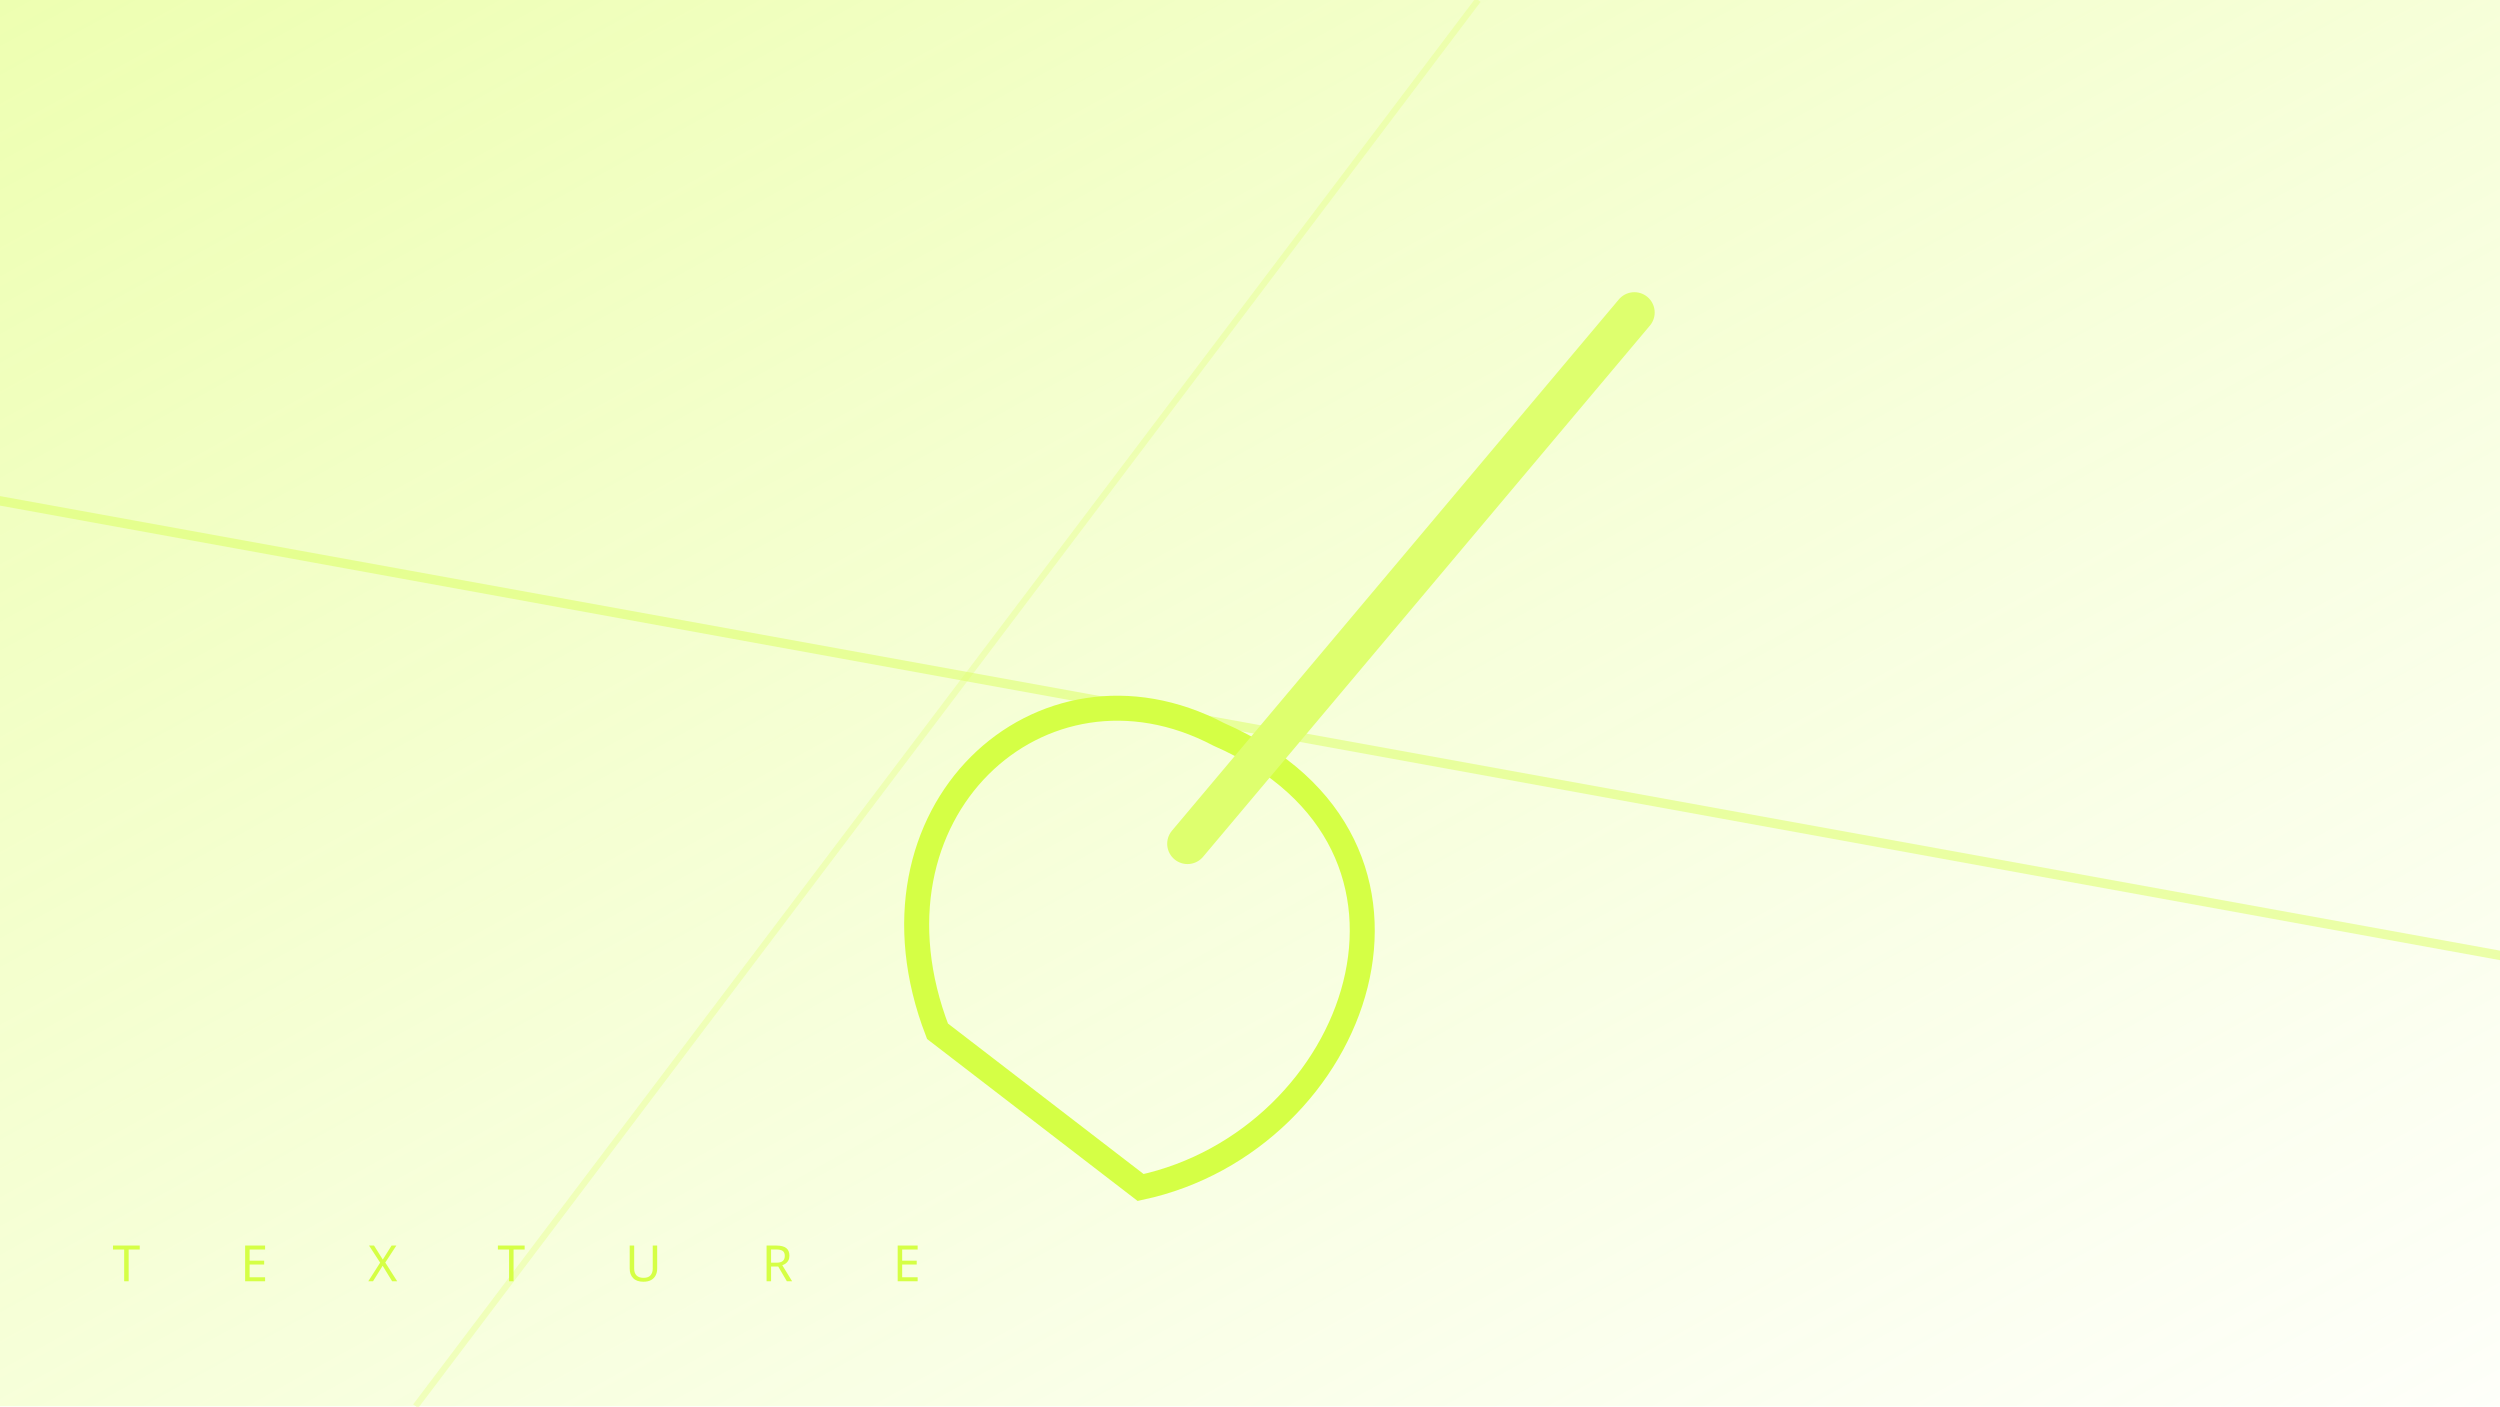
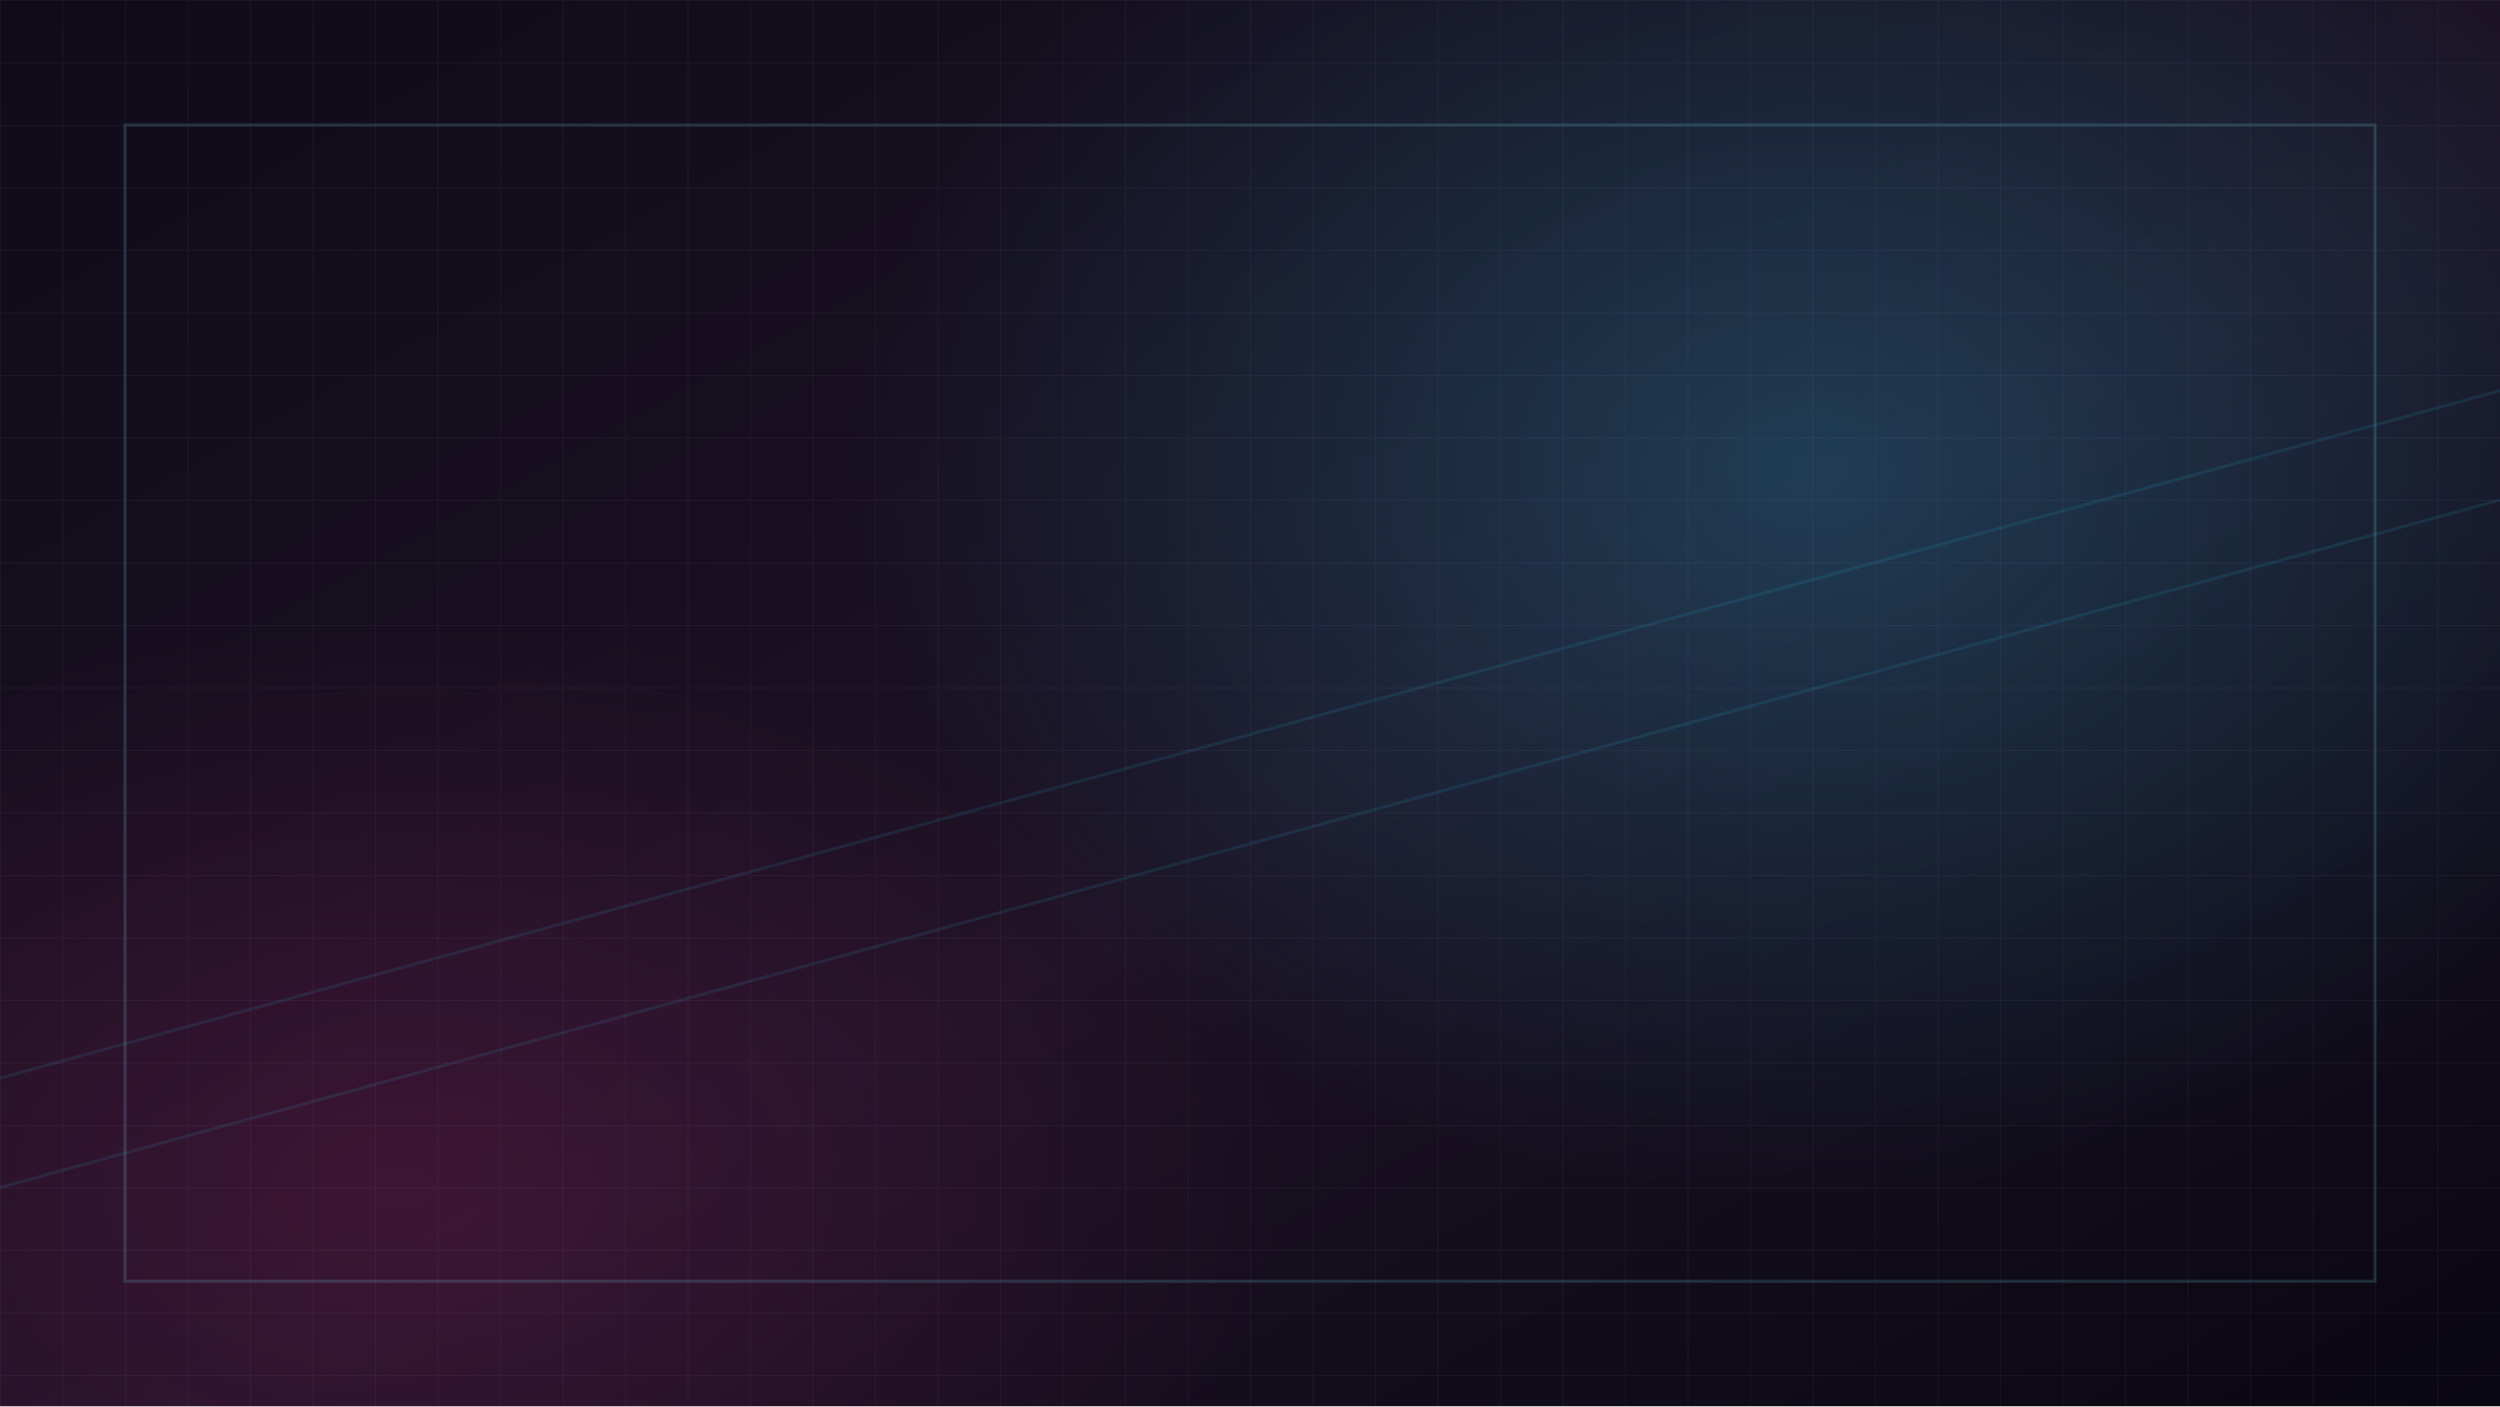
- <svg xmlns="http://www.w3.org/2000/svg" width="800" height="450" viewBox="0 0 800 450">
+ <svg xmlns="http://www.w3.org/2000/svg" width="1600" height="900" viewBox="0 0 1600 900">
  <defs>
-     <linearGradient id="g53" x1="0" y1="0" x2="1" y2="1">
-       <stop offset="0" stop-color="#D5FF45" stop-opacity=".42" />
-       <stop offset="1" stop-color="#DEFF6E" stop-opacity=".04" />
+     <linearGradient id="bg" x1="0" y1="0" x2="1" y2="1">
+       <stop stop-color="#100B18" />
+       <stop offset=".55" stop-color="#1C1224" />
+       <stop offset="1" stop-color="#090711" />
    </linearGradient>
+     <radialGradient id="cyan">
+       <stop stop-color="#2DD4FF" stop-opacity=".22" />
+       <stop offset="1" stop-color="#2DD4FF" stop-opacity="0" />
+     </radialGradient>
+     <radialGradient id="pink">
+       <stop stop-color="#FF2D9E" stop-opacity=".15" />
+       <stop offset="1" stop-color="#FF2D9E" stop-opacity="0" />
+     </radialGradient>
+     <pattern id="grid" width="40" height="40" patternUnits="userSpaceOnUse">
+       <path d="M40 0H0V40" fill="none" stroke="#B58BD8" stroke-opacity=".08" stroke-width="1" />
+     </pattern>
  </defs>
-   <rect width="800" height="450" fill="url(#g53)" />
-   <path d="M-40 153 L840 313" stroke="#D5FF45" stroke-opacity=".42" stroke-width="3" />
-   <path d="M133 450 L473 0" stroke="#DEFF6E" stroke-opacity=".32" stroke-width="2" />
-   <path d="M300 330 C273 260 333 205 390 235 C470 270 435 365 365 380 Z" fill="none" stroke="#D5FF45" stroke-width="8" />
-   <path d="M380 270 L523 100" stroke="#DEFF6E" stroke-width="13" stroke-linecap="round" />
-   <text x="36" y="410" fill="#D5FF45" font-family="sans-serif" font-size="16" letter-spacing="32">TEXTURE</text>
+   <rect width="1600" height="900" fill="url(#bg)" />
+   <ellipse cx="1160" cy="300" rx="620" ry="470" fill="url(#cyan)" />
+   <ellipse cx="260" cy="760" rx="560" ry="360" fill="url(#pink)" />
+   <rect width="1600" height="900" fill="url(#grid)" />
+   <path d="M0 690L1600 250M0 760L1600 320" stroke="#2DD4FF" stroke-opacity=".10" stroke-width="2" />
+   <path d="M80 80H1520V820H80Z" fill="none" stroke="#7CE8FF" stroke-opacity=".16" stroke-width="2" />
</svg>
